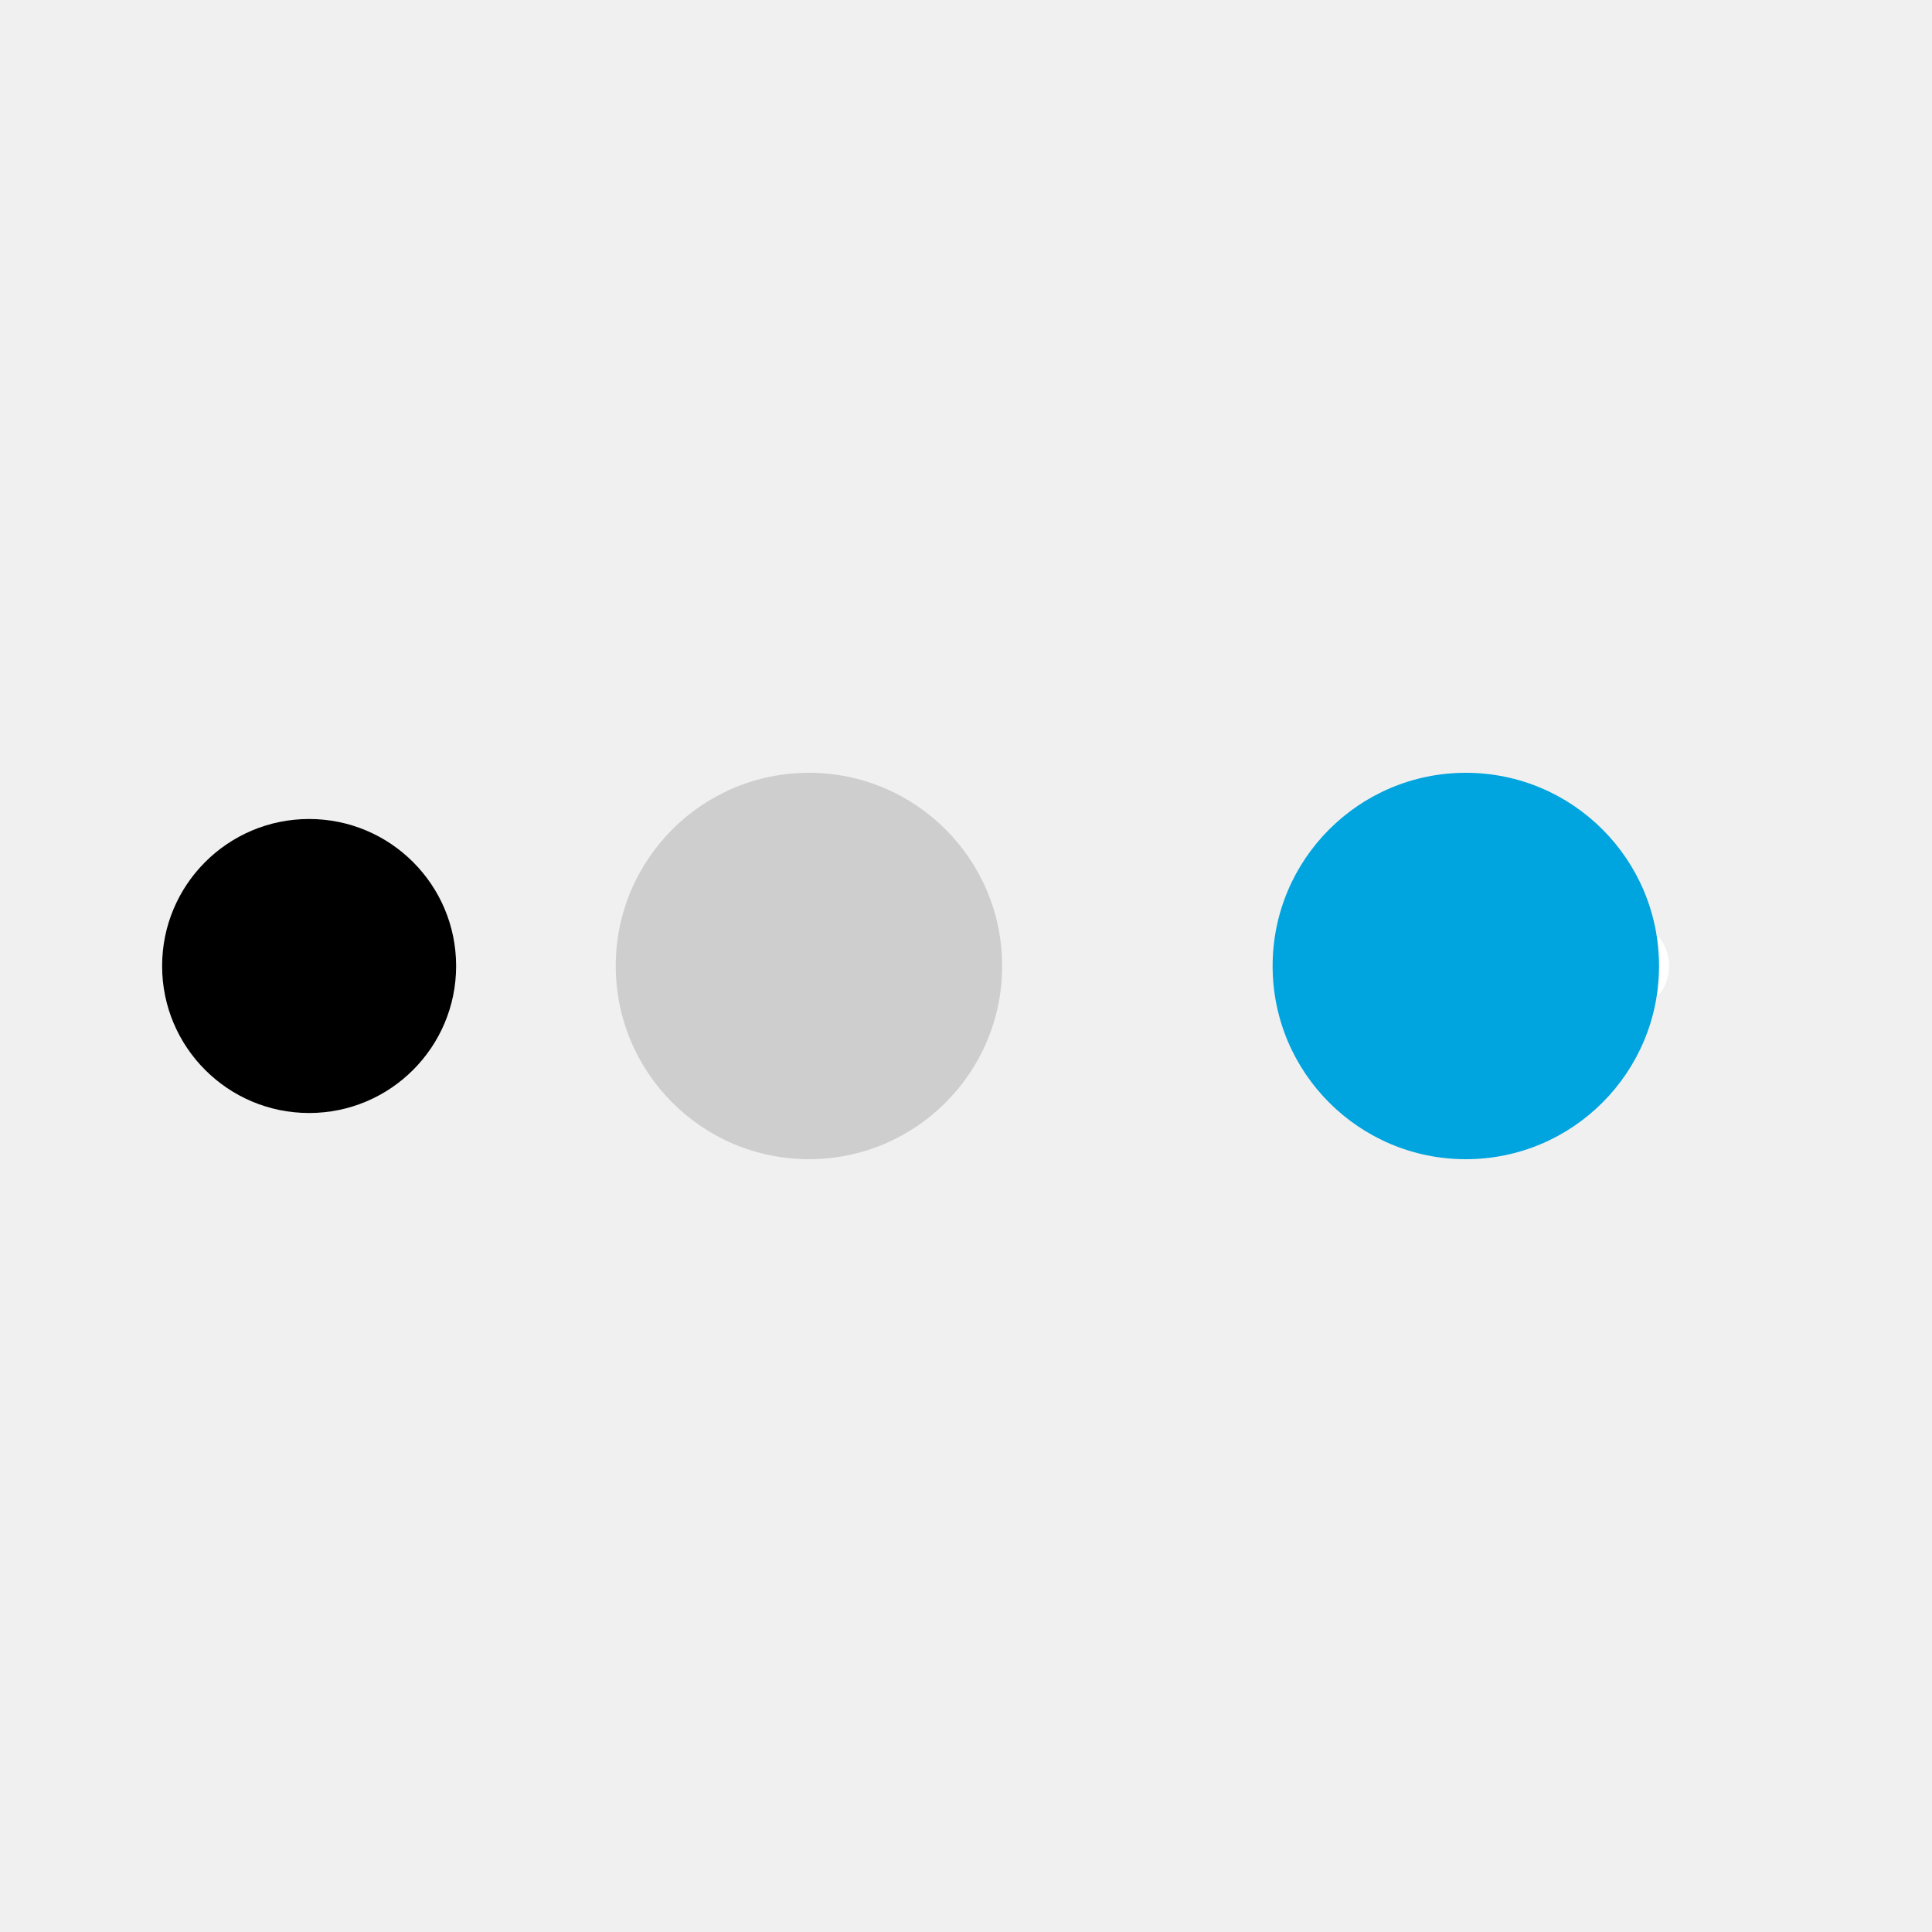
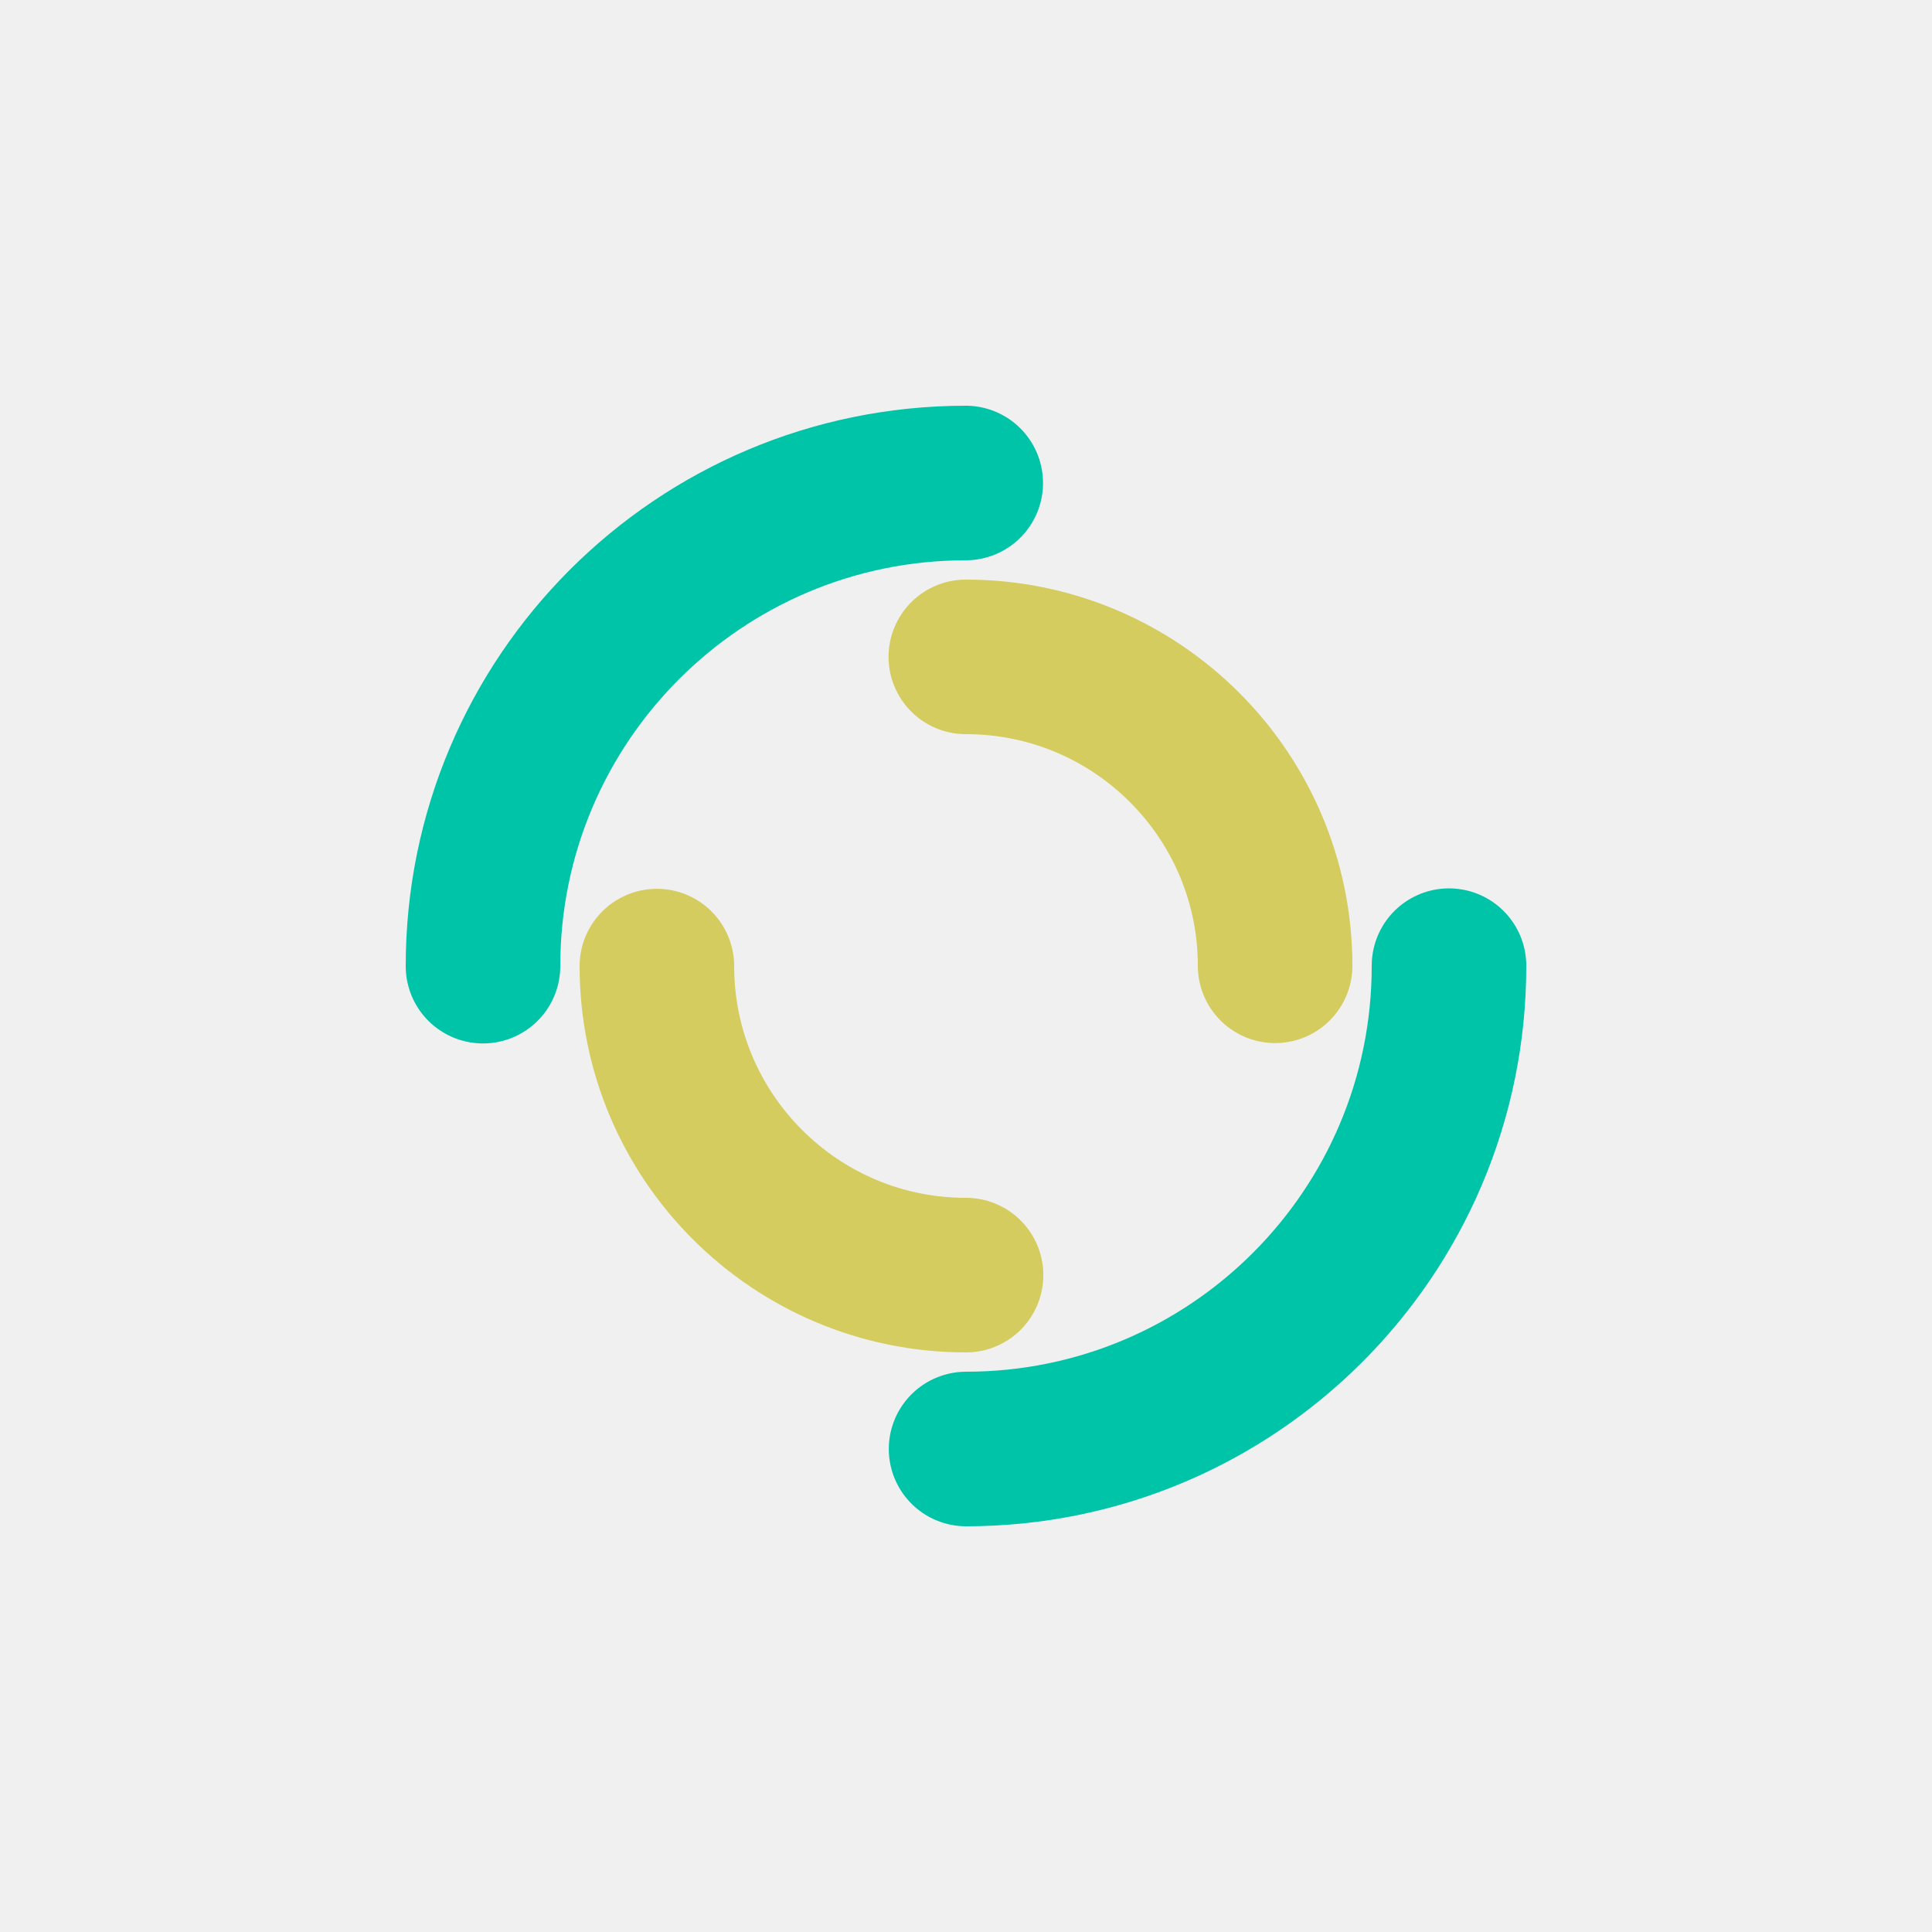
- <svg xmlns="http://www.w3.org/2000/svg" width="200px" height="200px" viewBox="0 0 100 100" preserveAspectRatio="xMidYMid" class="lds-ellipsis" style="shape-rendering: auto; animation-play-state: running; animation-delay: 0s; background: none;">
-   <circle cx="84" cy="50" r="2.391" fill="#ffffff" style="animation-play-state: running; animation-delay: 0s;">
-     <animate attributeName="r" values="10;0;0;0;0" keyTimes="0;0.25;0.5;0.75;1" keySplines="0 0.5 0.5 1;0 0.5 0.5 1;0 0.5 0.5 1;0 0.5 0.5 1" calcMode="spline" dur="3.9s" repeatCount="indefinite" begin="0s" style="animation-play-state: running; animation-delay: 0s;" />
-     <animate attributeName="cx" values="84;84;84;84;84" keyTimes="0;0.25;0.5;0.75;1" keySplines="0 0.5 0.5 1;0 0.5 0.5 1;0 0.5 0.5 1;0 0.5 0.5 1" calcMode="spline" dur="3.9s" repeatCount="indefinite" begin="0s" style="animation-play-state: running; animation-delay: 0s;" />
-   </circle>
-   <circle cx="75.871" cy="50" r="10" fill="#00a4de" style="animation-play-state: running; animation-delay: 0s;">
-     <animate attributeName="r" values="0;10;10;10;0" keyTimes="0;0.25;0.5;0.75;1" keySplines="0 0.5 0.5 1;0 0.5 0.5 1;0 0.5 0.5 1;0 0.5 0.5 1" calcMode="spline" dur="3.9s" repeatCount="indefinite" begin="-1.95s" style="animation-play-state: running; animation-delay: 0s;" />
-     <animate attributeName="cx" values="16;16;50;84;84" keyTimes="0;0.25;0.5;0.75;1" keySplines="0 0.5 0.5 1;0 0.5 0.5 1;0 0.5 0.5 1;0 0.5 0.5 1" calcMode="spline" dur="3.9s" repeatCount="indefinite" begin="-1.95s" style="animation-play-state: running; animation-delay: 0s;" />
-   </circle>
-   <circle cx="41.871" cy="50" r="10" fill="#cecece" style="animation-play-state: running; animation-delay: 0s;">
-     <animate attributeName="r" values="0;10;10;10;0" keyTimes="0;0.25;0.5;0.75;1" keySplines="0 0.5 0.5 1;0 0.5 0.5 1;0 0.5 0.5 1;0 0.5 0.5 1" calcMode="spline" dur="3.9s" repeatCount="indefinite" begin="-0.975s" style="animation-play-state: running; animation-delay: 0s;" />
-     <animate attributeName="cx" values="16;16;50;84;84" keyTimes="0;0.25;0.5;0.75;1" keySplines="0 0.5 0.5 1;0 0.5 0.5 1;0 0.5 0.5 1;0 0.5 0.5 1" calcMode="spline" dur="3.9s" repeatCount="indefinite" begin="-0.975s" style="animation-play-state: running; animation-delay: 0s;" />
-   </circle>
-   <circle cx="16" cy="50" r="7.609" fill="#000000" style="animation-play-state: running; animation-delay: 0s;">
-     <animate attributeName="r" values="0;10;10;10;0" keyTimes="0;0.25;0.5;0.75;1" keySplines="0 0.5 0.5 1;0 0.5 0.5 1;0 0.5 0.5 1;0 0.5 0.5 1" calcMode="spline" dur="3.9s" repeatCount="indefinite" begin="0s" style="animation-play-state: running; animation-delay: 0s;" />
-     <animate attributeName="cx" values="16;16;50;84;84" keyTimes="0;0.25;0.5;0.75;1" keySplines="0 0.5 0.5 1;0 0.5 0.5 1;0 0.5 0.5 1;0 0.5 0.5 1" calcMode="spline" dur="3.9s" repeatCount="indefinite" begin="0s" style="animation-play-state: running; animation-delay: 0s;" />
-   </circle>
-   <circle cx="16" cy="50" r="0" fill="#ffffff" style="animation-play-state: running; animation-delay: 0s;">
-     <animate attributeName="r" values="0;0;10;10;10" keyTimes="0;0.25;0.5;0.75;1" keySplines="0 0.5 0.5 1;0 0.5 0.5 1;0 0.5 0.5 1;0 0.5 0.5 1" calcMode="spline" dur="3.9s" repeatCount="indefinite" begin="0s" style="animation-play-state: running; animation-delay: 0s;" />
-     <animate attributeName="cx" values="16;16;16;50;84" keyTimes="0;0.25;0.5;0.75;1" keySplines="0 0.5 0.5 1;0 0.5 0.5 1;0 0.5 0.5 1;0 0.5 0.5 1" calcMode="spline" dur="3.9s" repeatCount="indefinite" begin="0s" style="animation-play-state: running; animation-delay: 0s;" />
-   </circle>
+ <svg xmlns="http://www.w3.org/2000/svg" viewBox="0 0 100 100" preserveAspectRatio="xMidYMid" width="200" height="200" style="shape-rendering: auto; display: block; background: rgb(255, 255, 255);">
+   <g>
+     <circle stroke-linecap="round" fill="none" stroke-dasharray="39.27 39.27" stroke="#00c4a7" stroke-width="8" r="25" cy="50" cx="50">
+       <animateTransform values="0 50 50;360 50 50" keyTimes="0;1" repeatCount="indefinite" dur="1s" type="rotate" attributeName="transform" />
+     </circle>
+     <circle stroke-linecap="round" fill="none" stroke-dashoffset="25.133" stroke-dasharray="25.133 25.133" stroke="#d4cc5e" stroke-width="8" r="16" cy="50" cx="50">
+       <animateTransform values="0 50 50;-360 50 50" keyTimes="0;1" repeatCount="indefinite" dur="1s" type="rotate" attributeName="transform" />
+     </circle>
+     <g />
+   </g>
</svg>
